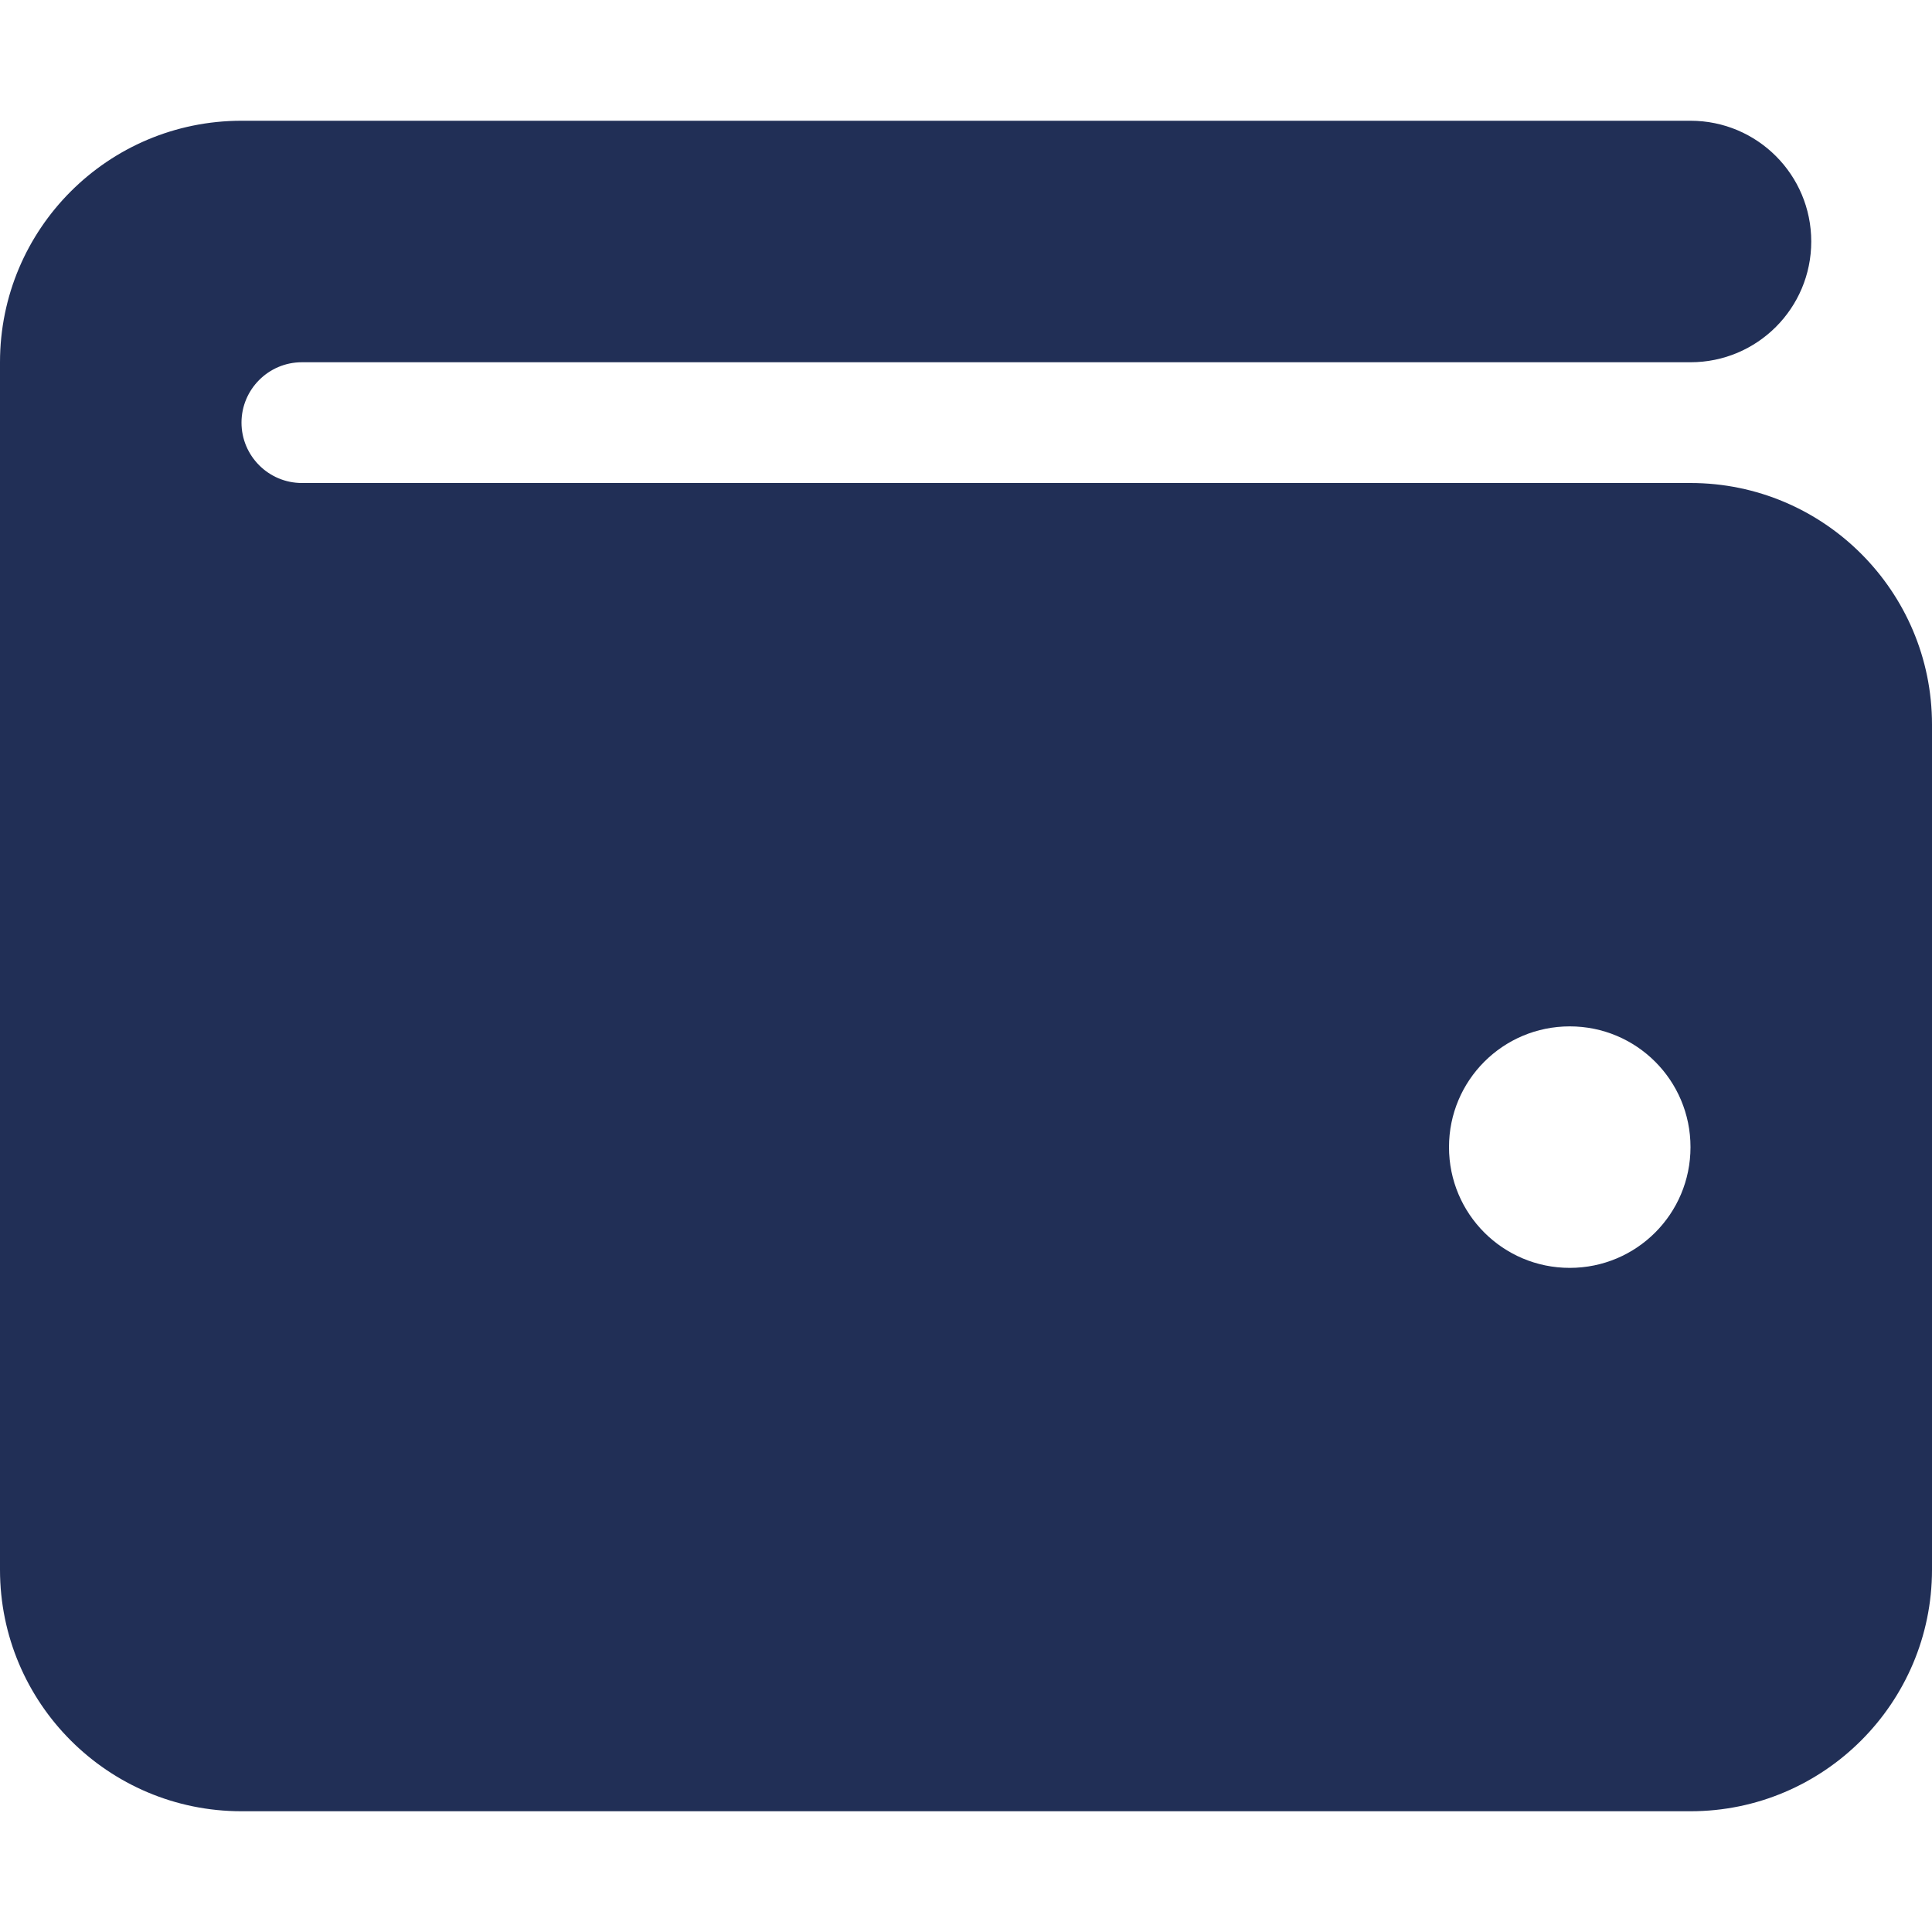
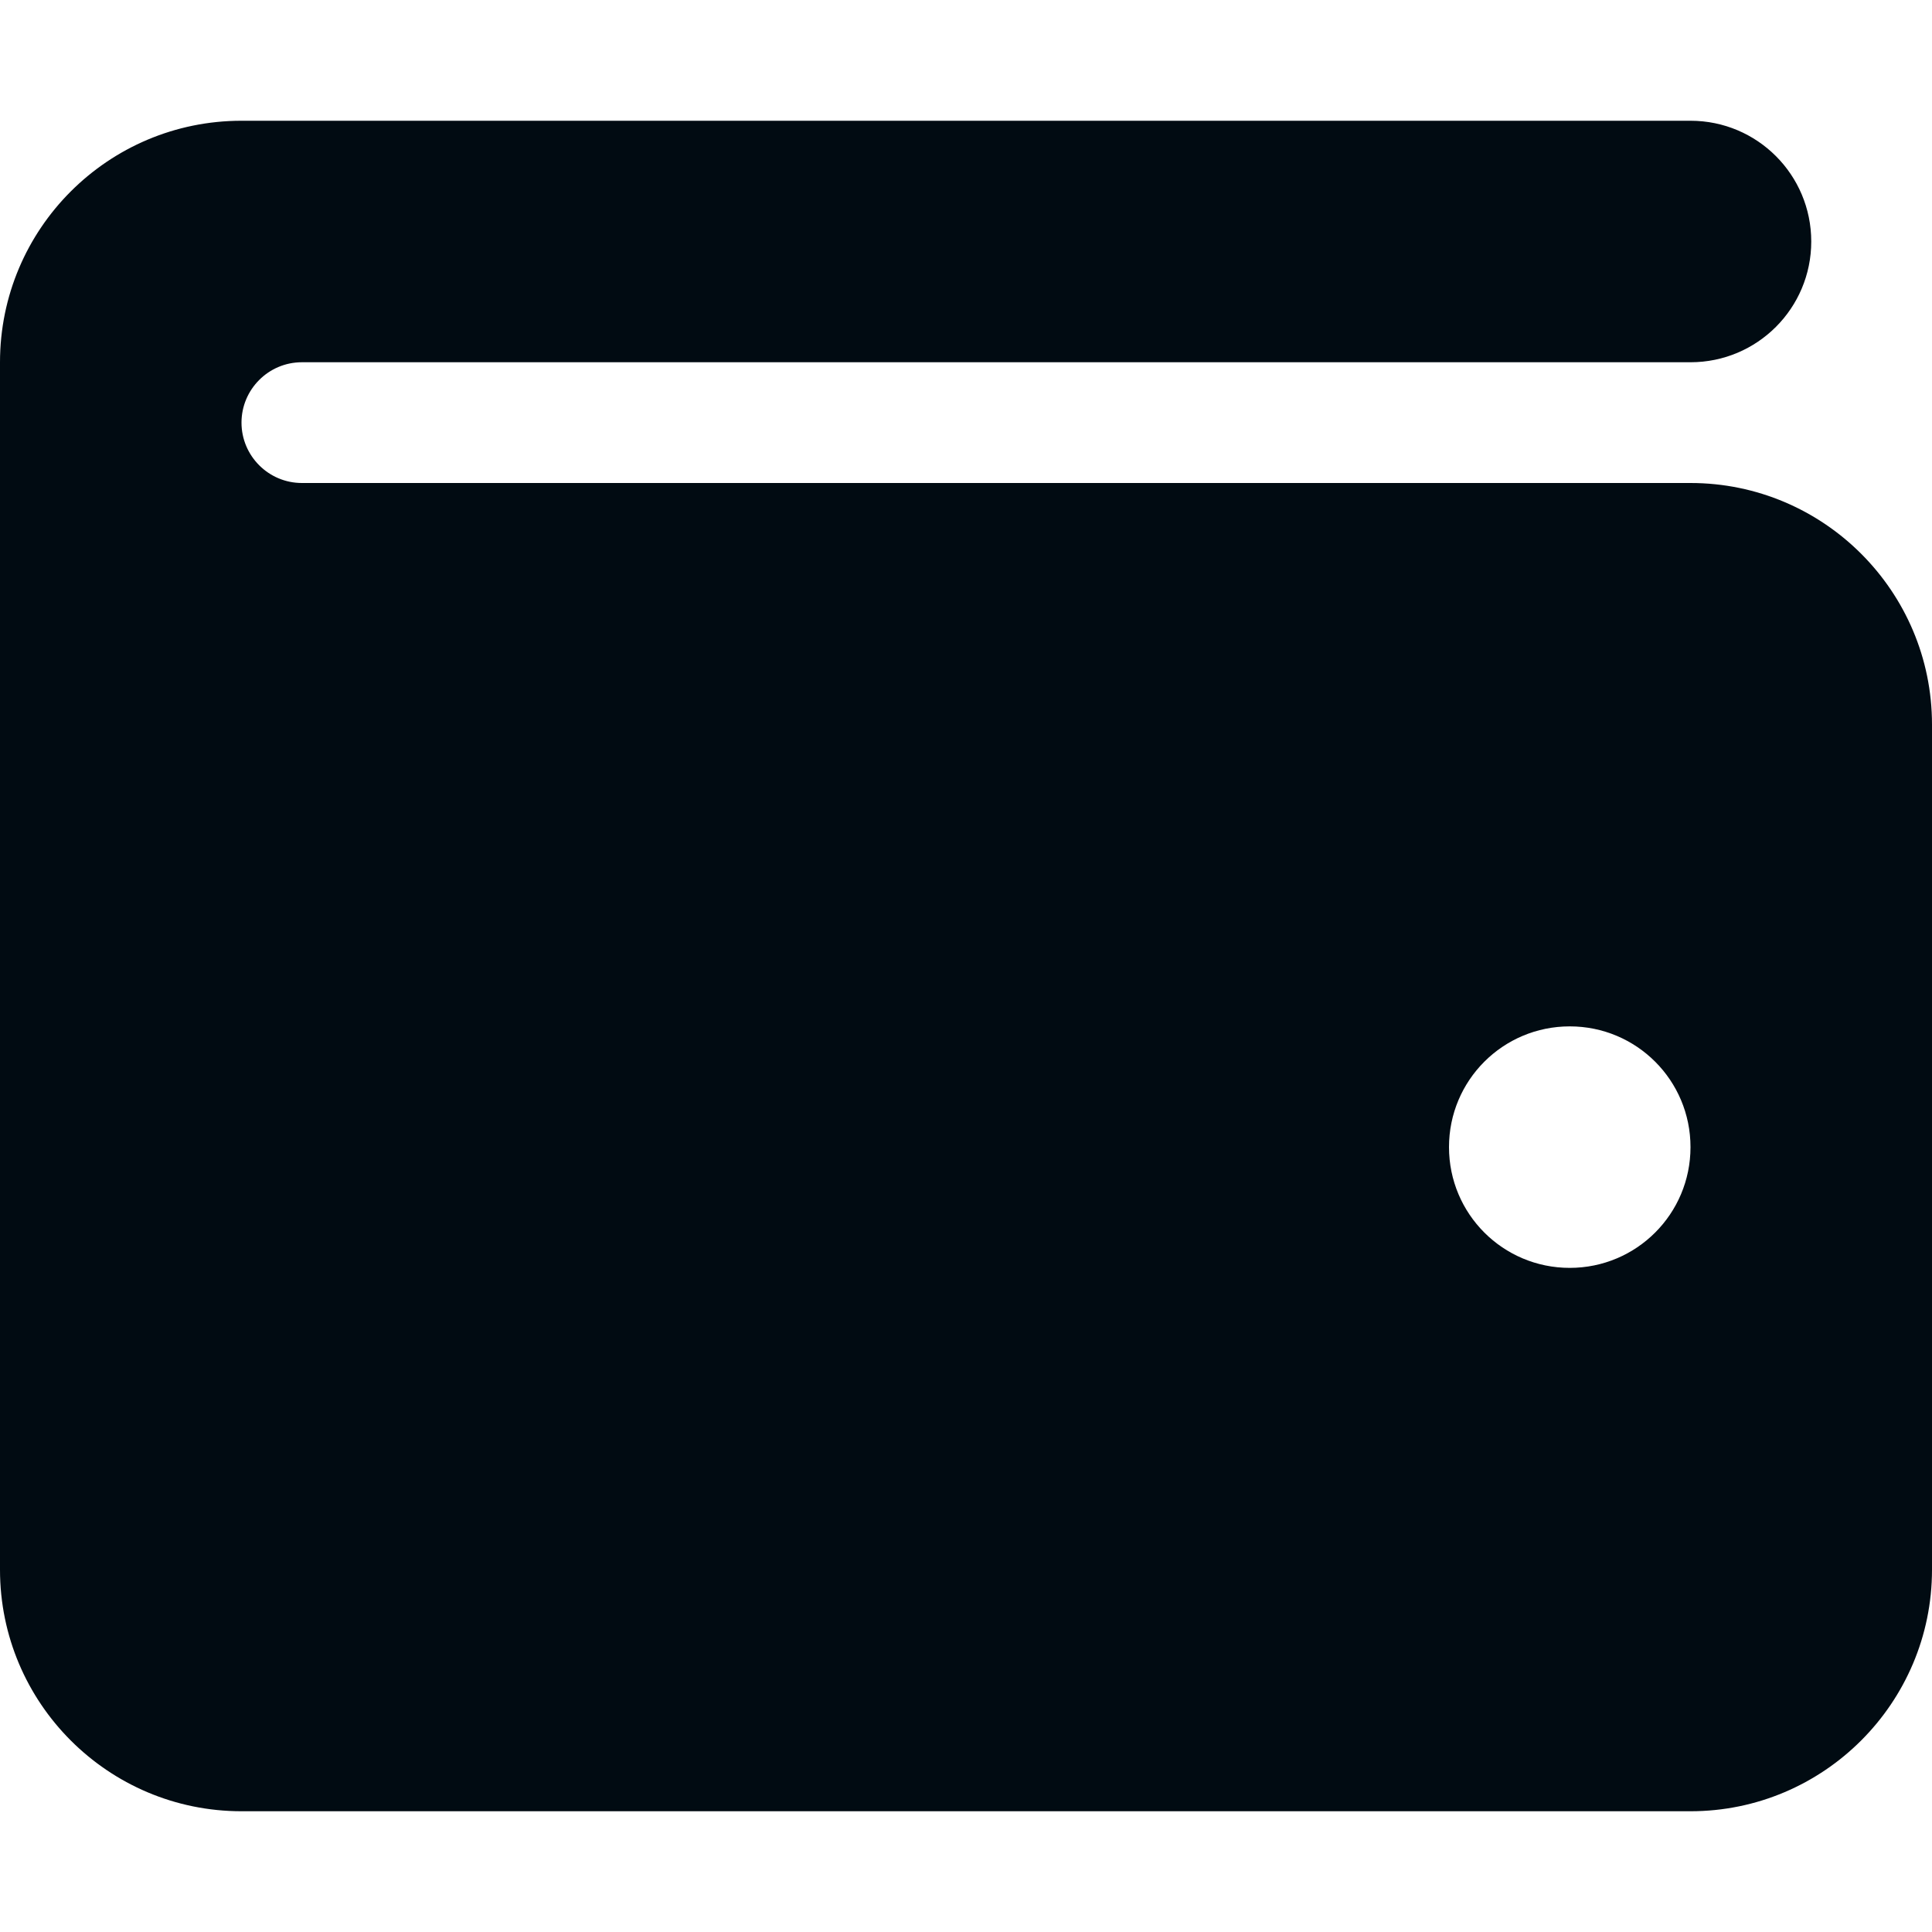
- <svg xmlns="http://www.w3.org/2000/svg" viewBox="0 0 512 512" fill="#212f56">
+ <svg xmlns="http://www.w3.org/2000/svg" viewBox="0 0 512 512" fill="#010b12">
  <path d="M448 32C465.7 32 480 46.33 480 64C480 81.67 465.7 96 448 96H80C71.16 96 64 103.2 64 112C64 120.8 71.16 128 80 128H448C483.3 128 512 156.7 512 192V416C512 451.3 483.3 480 448 480H64C28.65 480 0 451.3 0 416V96C0 60.65 28.65 32 64 32H448zM416 336C433.7 336 448 321.7 448 304C448 286.3 433.7 272 416 272C398.3 272 384 286.3 384 304C384 321.7 398.3 336 416 336z" />
</svg>
